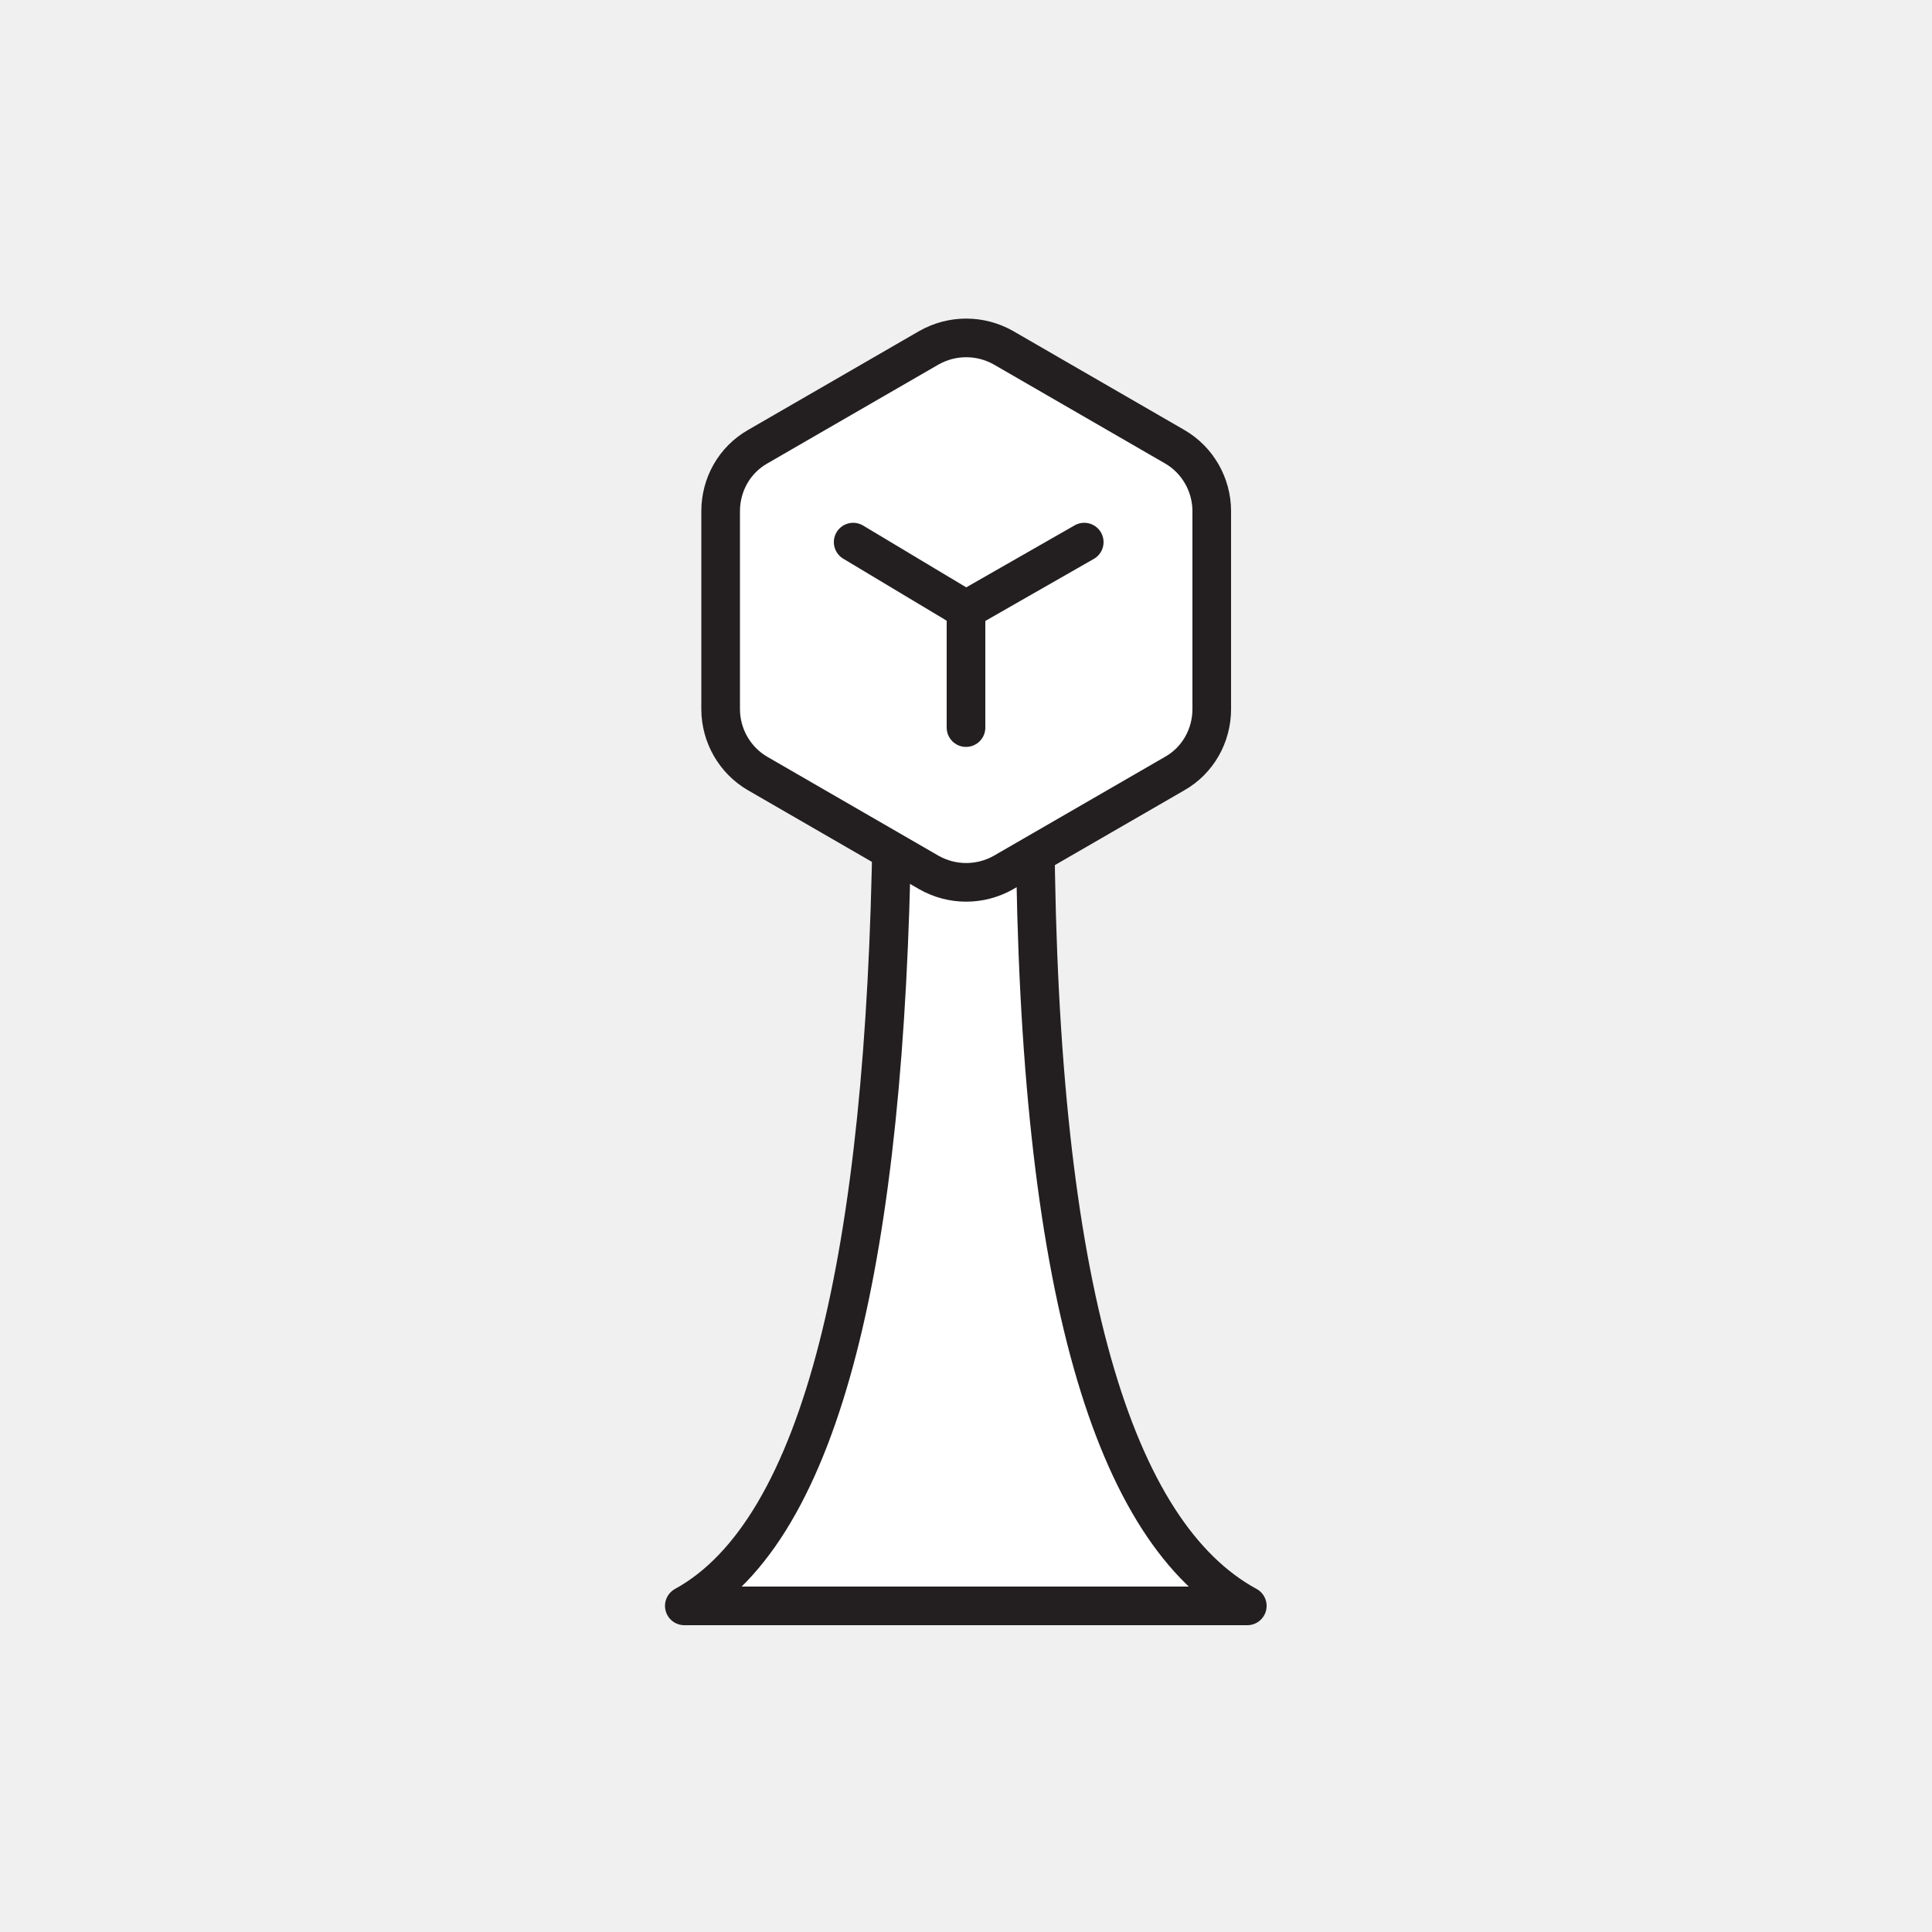
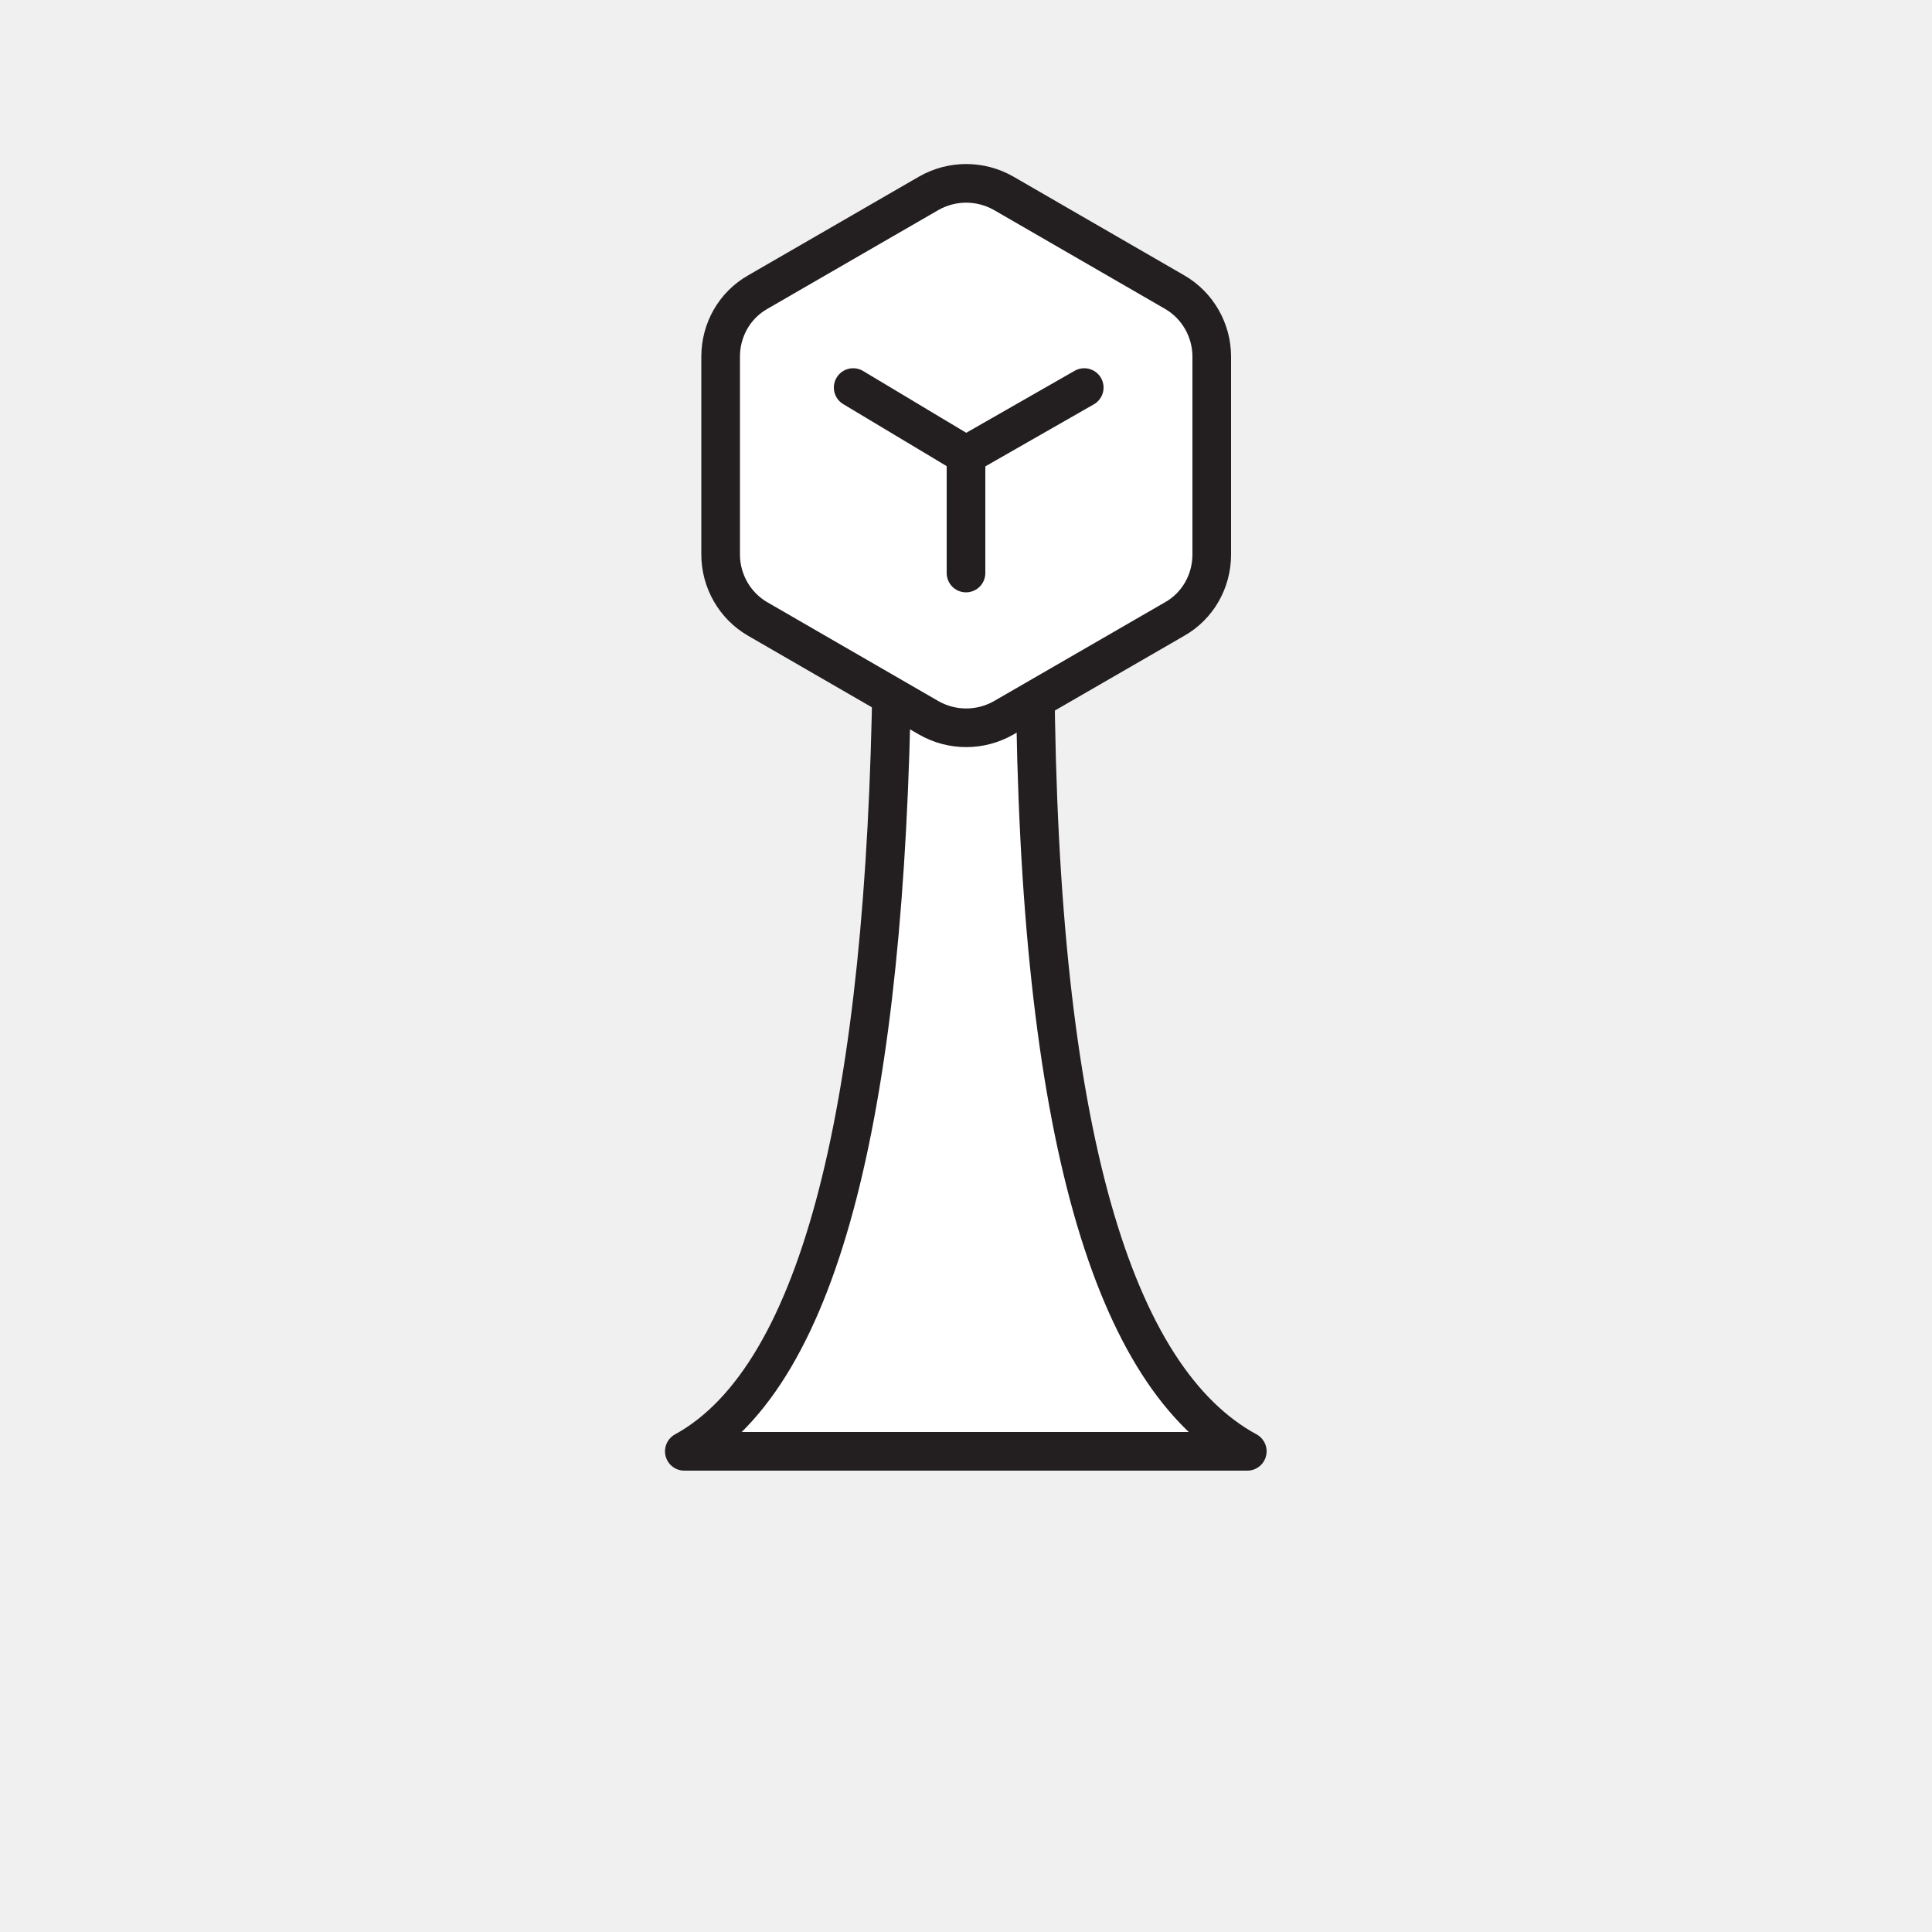
<svg xmlns="http://www.w3.org/2000/svg" id="Layer_1" data-name="Layer 1" viewBox="0 0 50 50">
  <defs>
    <style>
      .cls-1 {
        stroke-miterlimit: 10;
      }

      .cls-1, .cls-2, .cls-3 {
        stroke: #231f20;
      }

      .cls-1, .cls-3 {
        fill: #fff;
      }

      .cls-2 {
        fill: none;
      }

      .cls-2, .cls-3 {
        stroke-linecap: round;
        stroke-linejoin: round;
      }
    </style>
  </defs>
  <g>
-     <path class="cls-3" d="M17.71,41.56h14.57c-3.46-1.88-5.41-8.22-5.49-20.05h-3.71c-.16,10.92-1.78,18.08-5.37,20.05Z" />
-     <path class="cls-1" d="M24.04,9l-4.43,2.56c-.6.34-.96.98-.96,1.67v5.12c0,.69.37,1.33.96,1.67l4.43,2.56c.6.34,1.33.34,1.93,0l4.43-2.56c.6-.34.96-.98.96-1.67v-5.12c0-.69-.37-1.33-.96-1.67l-4.43-2.56c-.6-.34-1.33-.34-1.93,0Z" />
+     <path class="cls-3" d="M17.71,37.56h14.57c-3.46-1.88-5.41-8.22-5.49-20.05h-3.71c-.16,10.92-1.78,18.08-5.37,20.05Z" />
+     <path class="cls-1" d="M24.04,5l-4.43,2.56c-.6.34-.96.98-.96,1.67v5.12c0,.69.37,1.33.96,1.67l4.43,2.56c.6.34,1.33.34,1.93,0l4.43-2.56c.6-.34.96-.98.96-1.67v-5.12c0-.69-.37-1.33-.96-1.67l-4.43-2.56c-.6-.34-1.33-.34-1.93,0Z" />
  </g>
  <g>
-     <polyline class="cls-2" points="25 18.83 25 15.78 28.06 14.03" />
-     <line class="cls-2" x1="25" y1="15.78" x2="22.08" y2="14.03" />
+     <polyline class="cls-2" points="25 14.83 25 11.78 28.06 10.03" />
+     <line class="cls-2" x1="25" y1="11.78" x2="22.08" y2="10.03" />
  </g>
</svg>
